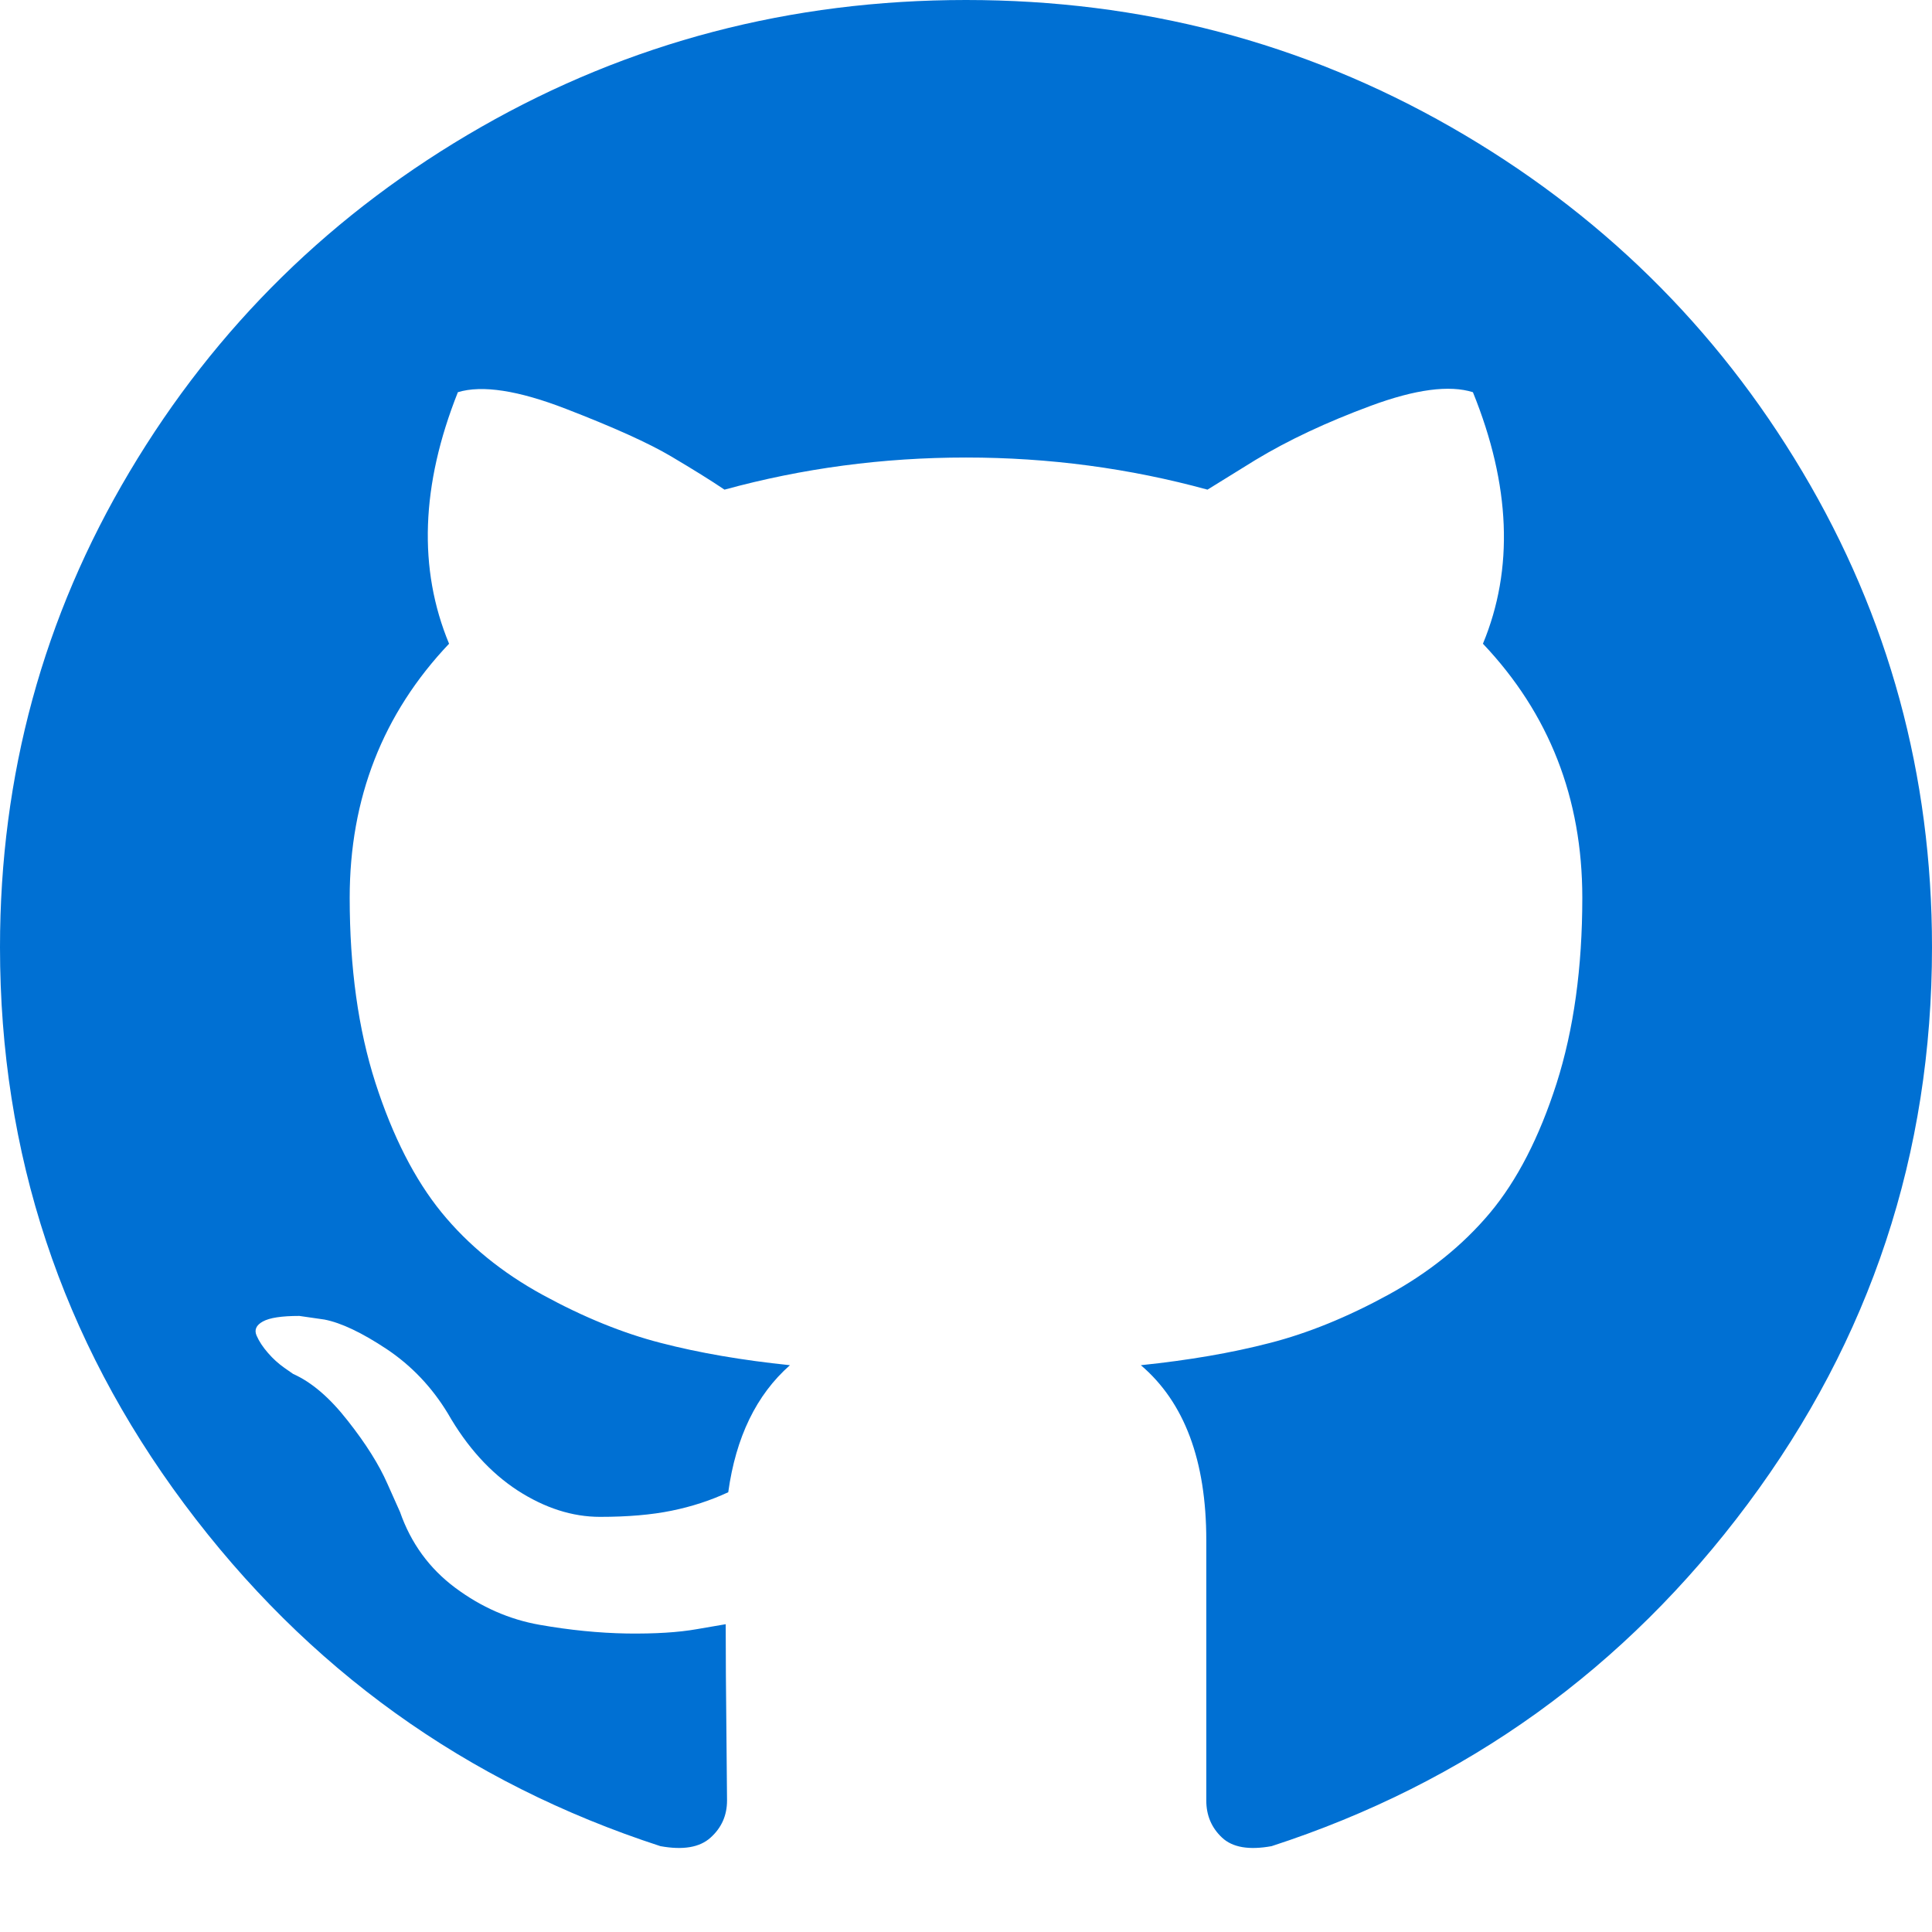
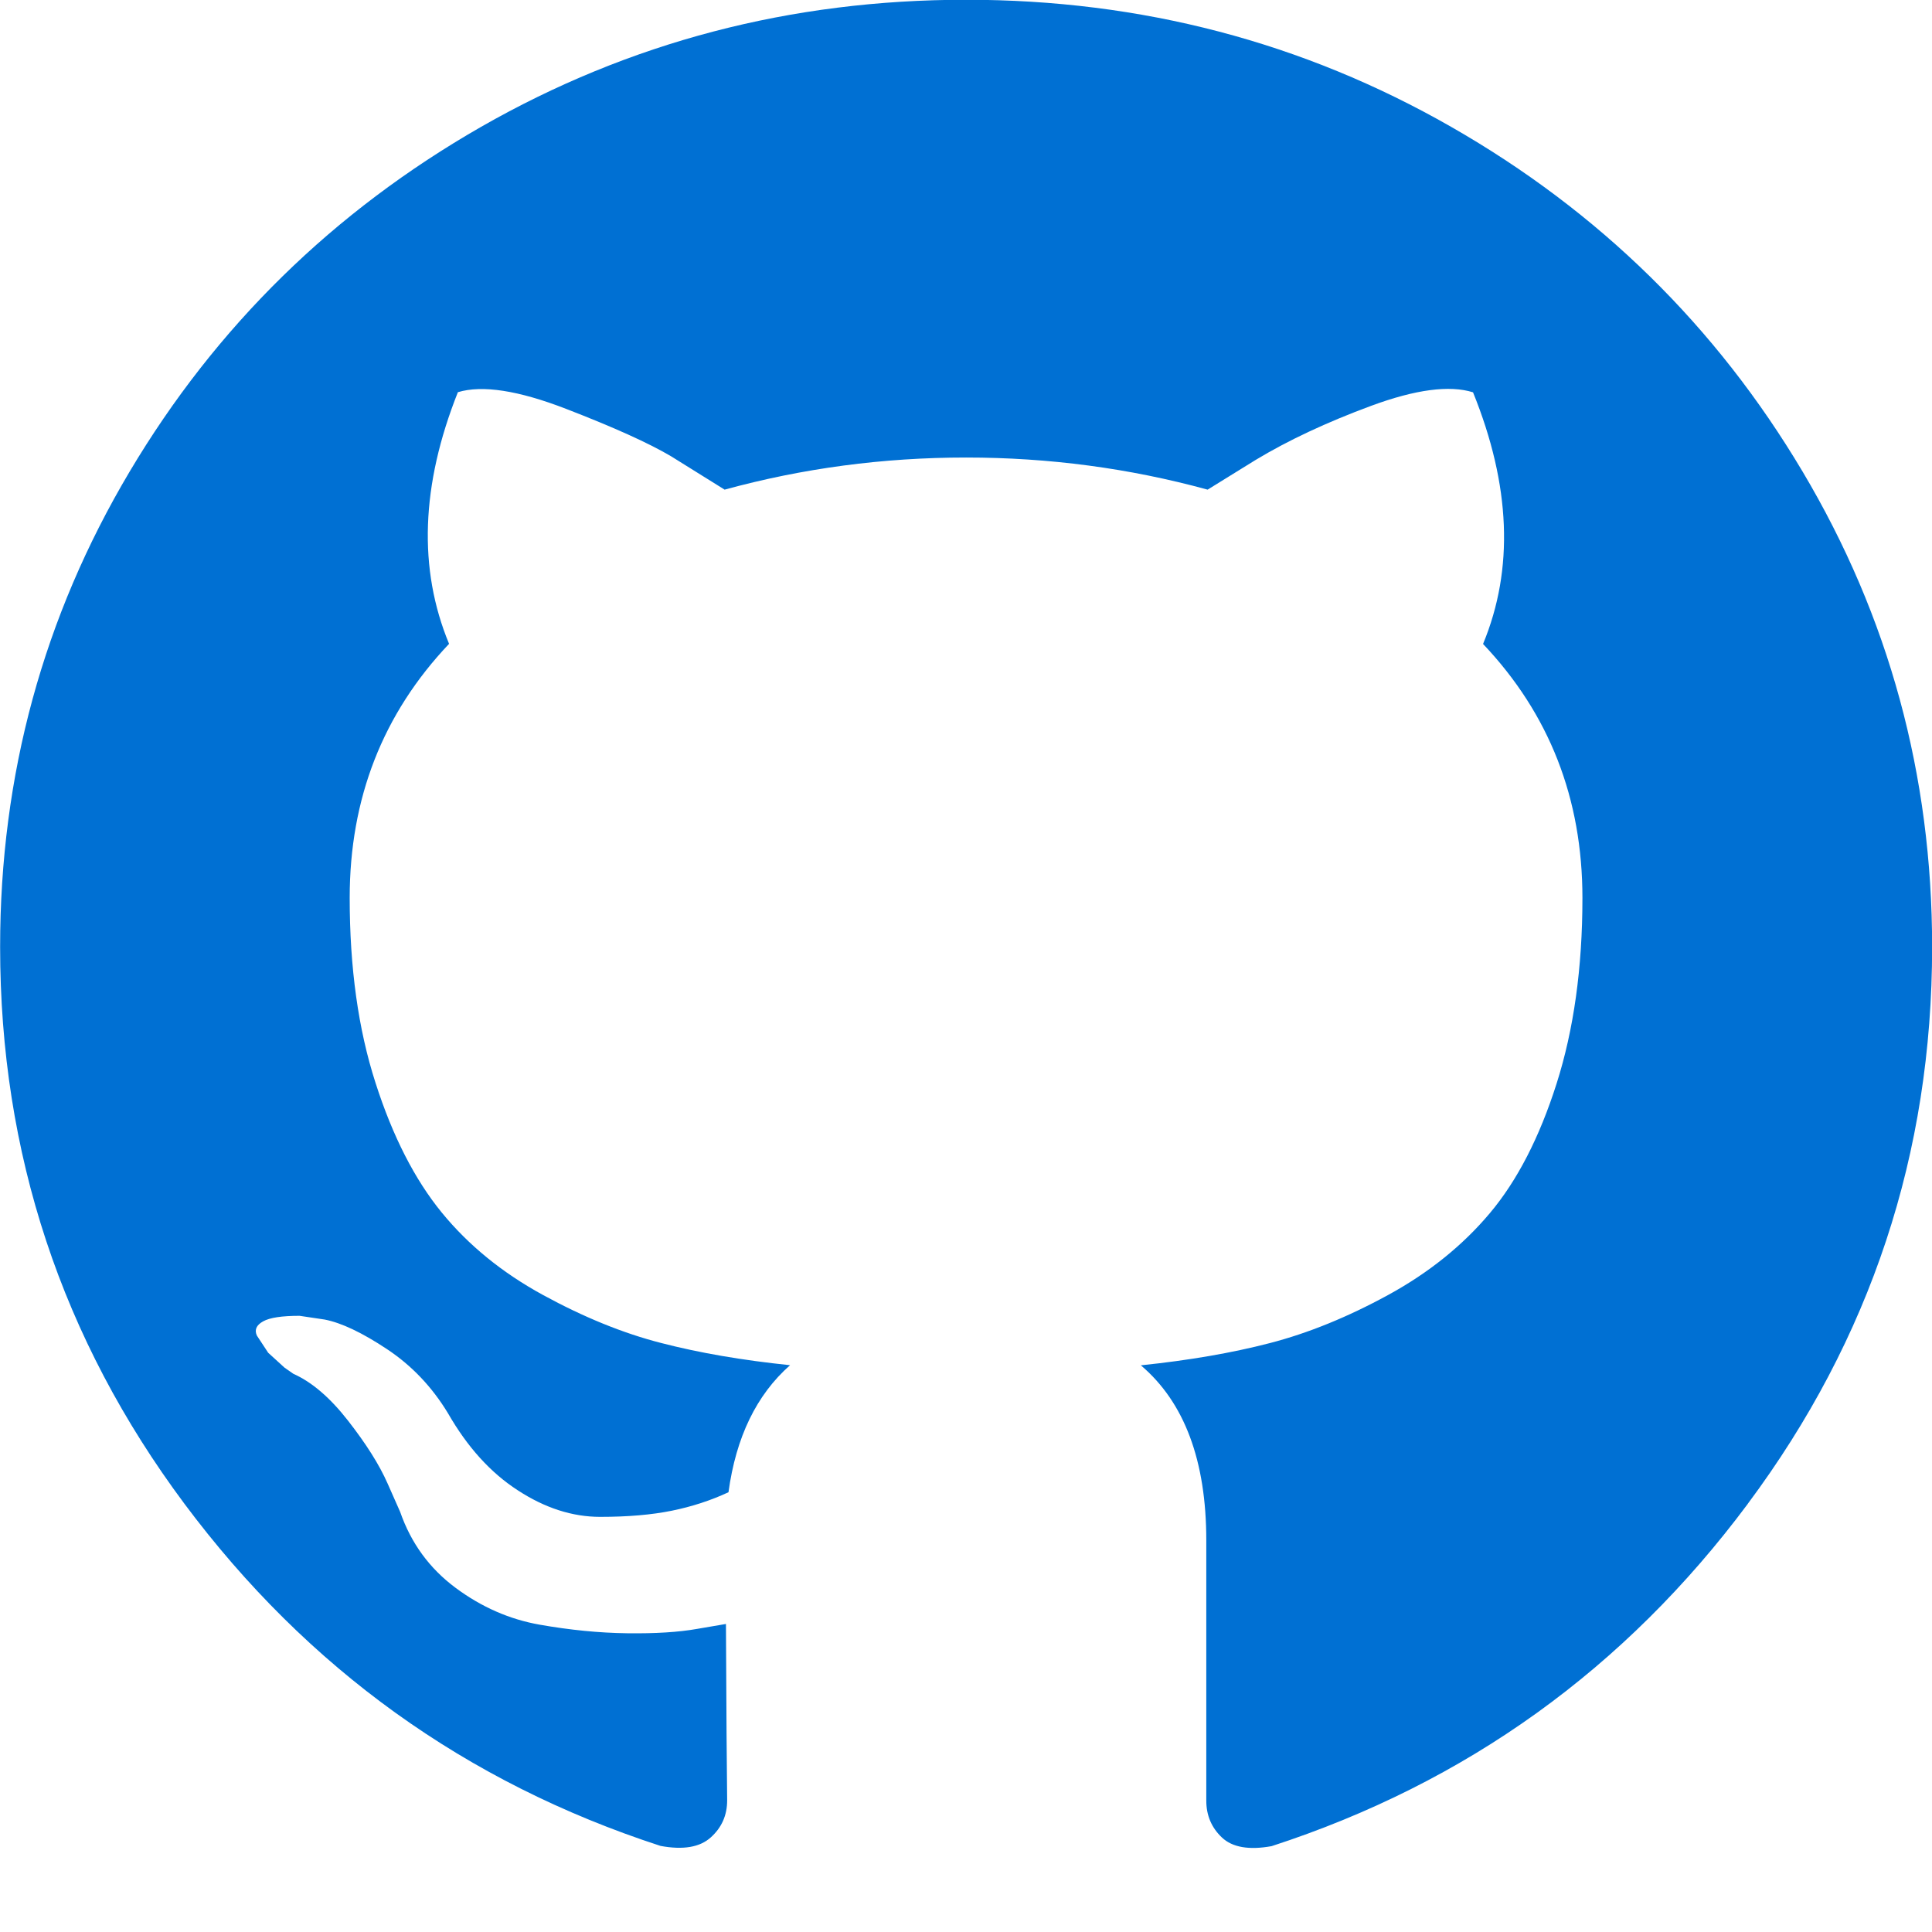
- <svg xmlns="http://www.w3.org/2000/svg" width="16px" height="16px" viewBox="0 0 16 16" version="1.1">
-   <defs />
-   <g id="Desktop-design" stroke="none" stroke-width="1" fill="none" fill-rule="evenodd">
-     <g id="Log-in" transform="translate(-765, -665)" fill="#0070D3">
-       <g id="Group-57" transform="translate(0, 1)">
-         <g id="Group-39" transform="translate(540, 155)">
-           <g id="Group-37" transform="translate(70, 496)">
-             <g id="Group-38" transform="translate(155, 13)">
-               <path d="M14.474,12.455 C13.457,13.82 12.142,14.765 10.531,15.289 C10.344,15.323 10.207,15.3 10.12,15.218 C10.033,15.136 9.99,15.034 9.99,14.911 L9.99,12.756 C9.99,12.096 9.809,11.613 9.448,11.306 C9.844,11.265 10.2,11.204 10.516,11.122 C10.832,11.041 11.158,10.908 11.495,10.724 C11.832,10.54 12.113,10.314 12.339,10.045 C12.564,9.776 12.748,9.418 12.891,8.972 C13.033,8.526 13.104,8.014 13.104,7.435 C13.104,6.611 12.83,5.91 12.281,5.331 C12.538,4.712 12.51,4.017 12.198,3.248 C12.003,3.187 11.722,3.224 11.354,3.36 C10.986,3.496 10.667,3.646 10.396,3.81 L10,4.055 C9.354,3.878 8.688,3.789 8,3.789 C7.312,3.789 6.646,3.878 6,4.055 C5.889,3.98 5.741,3.888 5.557,3.779 C5.373,3.67 5.083,3.539 4.687,3.386 C4.292,3.233 3.993,3.187 3.792,3.248 C3.486,4.017 3.462,4.712 3.719,5.331 C3.17,5.91 2.896,6.611 2.896,7.435 C2.896,8.014 2.967,8.525 3.109,8.967 C3.252,9.41 3.434,9.767 3.656,10.04 C3.878,10.312 4.158,10.54 4.495,10.724 C4.832,10.908 5.158,11.041 5.474,11.122 C5.79,11.204 6.146,11.265 6.542,11.306 C6.264,11.551 6.094,11.902 6.031,12.358 C5.885,12.426 5.729,12.477 5.562,12.511 C5.396,12.545 5.198,12.562 4.969,12.562 C4.74,12.562 4.512,12.489 4.286,12.343 C4.061,12.196 3.868,11.984 3.708,11.704 C3.576,11.487 3.408,11.31 3.203,11.173 C2.998,11.037 2.826,10.955 2.687,10.928 L2.479,10.898 C2.333,10.898 2.233,10.913 2.177,10.944 C2.122,10.974 2.104,11.013 2.125,11.061 C2.146,11.109 2.177,11.156 2.219,11.204 C2.26,11.252 2.306,11.293 2.354,11.327 L2.427,11.378 C2.58,11.446 2.731,11.575 2.88,11.766 C3.03,11.956 3.139,12.13 3.208,12.287 L3.313,12.522 C3.403,12.78 3.556,12.99 3.771,13.15 C3.986,13.31 4.219,13.412 4.469,13.456 C4.719,13.5 4.96,13.524 5.193,13.528 C5.425,13.531 5.618,13.519 5.771,13.492 L6.01,13.451 C6.01,13.71 6.012,14.013 6.016,14.36 C6.019,14.707 6.021,14.891 6.021,14.911 C6.021,15.034 5.976,15.136 5.885,15.218 C5.795,15.3 5.656,15.323 5.469,15.289 C3.858,14.765 2.543,13.82 1.526,12.455 C0.509,11.09 0,9.553 0,7.844 C0,6.421 0.358,5.108 1.073,3.907 C1.788,2.705 2.759,1.753 3.984,1.052 C5.21,0.351 6.549,-6.21724894e-15 8,-6.21724894e-15 C9.451,-6.21724894e-15 10.79,0.351 12.016,1.052 C13.241,1.753 14.212,2.705 14.927,3.907 C15.642,5.108 16,6.421 16,7.844 C16,9.553 15.491,11.09 14.474,12.455 Z" id="Shape" />
-             </g>
-           </g>
-         </g>
-       </g>
-     </g>
-   </g>
+ <svg xmlns="http://www.w3.org/2000/svg" width="16" height="16" viewBox="0 0 16 16">
+   <path d="M14.474 12.455c-1.017 1.365-2.332 2.31-3.943 2.834-.187.034-.325.01-.411-.071-.087-.082-.13-.184-.13-.306v-2.155c0-.66-.181-1.144-.542-1.45.396-.041.752-.102 1.068-.184.316-.082.642-.214.979-.398.337-.184.618-.41.844-.679.226-.269.41-.626.552-1.072.142-.446.214-.958.214-1.537 0-.824-.274-1.525-.823-2.104.257-.62.229-1.314-.083-2.084-.194-.061-.476-.024-.844.112s-.688.286-.958.449l-.396.245c-.646-.177-1.313-.266-2-.266-.688 0-1.354.089-2 .266l-.443-.276c-.184-.109-.474-.24-.87-.393-.396-.153-.694-.199-.896-.138-.306.769-.33 1.464-.073 2.084-.549.579-.823 1.28-.823 2.104 0 .579.071 1.089.214 1.532.142.443.325.8.547 1.072.222.272.502.5.839.684.337.184.663.317.979.398.316.082.672.143 1.068.184-.278.245-.448.596-.51 1.052-.146.068-.302.119-.469.153-.167.034-.365.051-.594.051-.229 0-.457-.073-.682-.22-.226-.146-.418-.359-.578-.638-.132-.218-.3-.395-.505-.531-.205-.136-.377-.218-.516-.245l-.208-.031c-.146 0-.247.015-.302.046-.056.031-.073.07-.052.117l.094.143.135.123.073.051c.153.068.304.197.453.388.149.191.259.364.328.521l.104.235c.09.259.243.468.458.628.215.16.448.262.698.306.25.044.491.068.724.071.233.003.425-.009.578-.036l.24-.041.005.909.005.552c0 .123-.045.225-.135.306-.09.082-.229.106-.417.071-1.611-.524-2.925-1.469-3.943-2.834-1.017-1.365-1.526-2.902-1.526-4.611 0-1.423.358-2.735 1.073-3.937s1.686-2.153 2.911-2.855c1.226-.701 2.564-1.052 4.016-1.052 1.451 0 2.79.351 4.016 1.052 1.226.701 2.196 1.653 2.911 2.855.715 1.202 1.073 2.514 1.073 3.937 0 1.709-.509 3.246-1.526 4.611z" fill="#0070D3" />
</svg>
